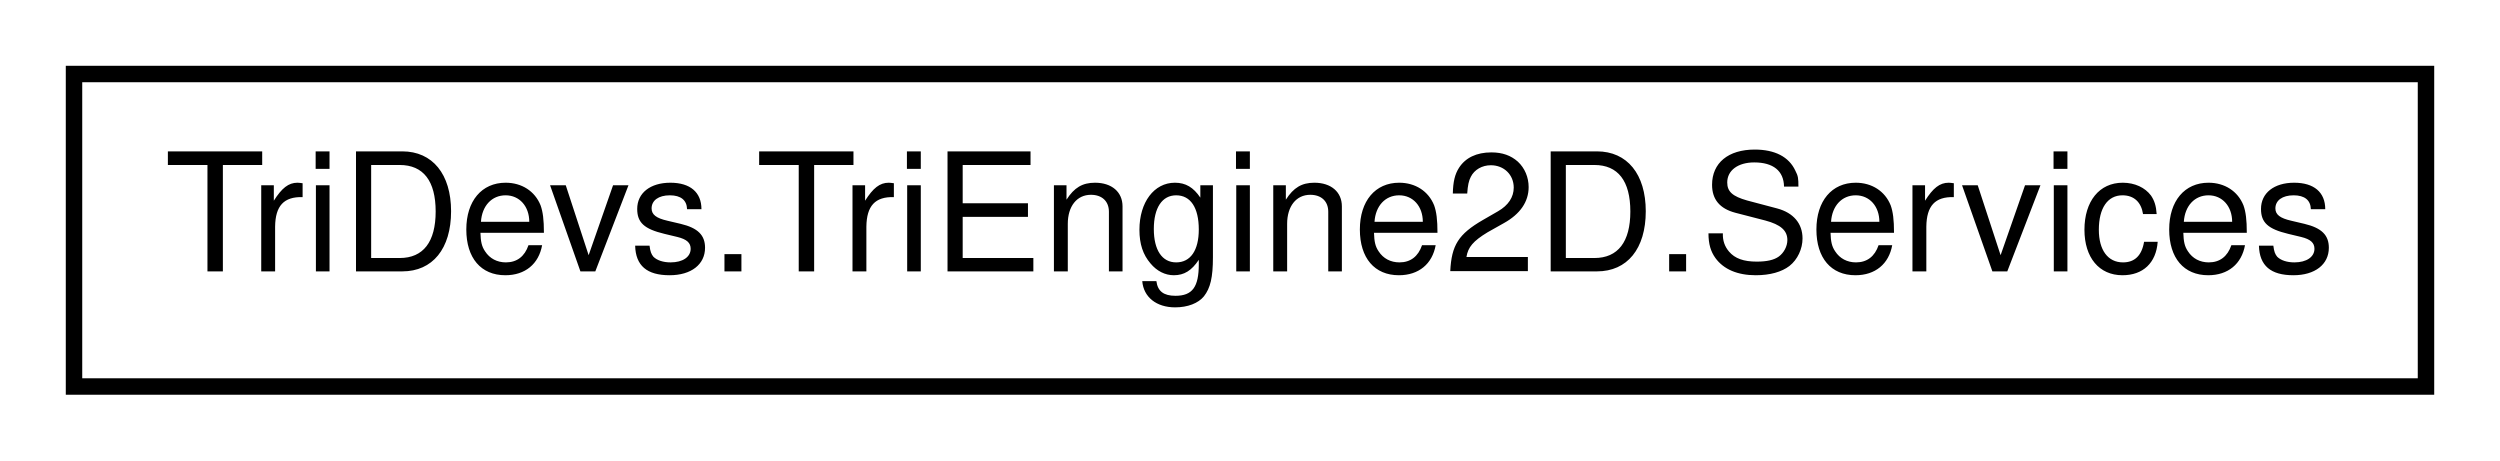
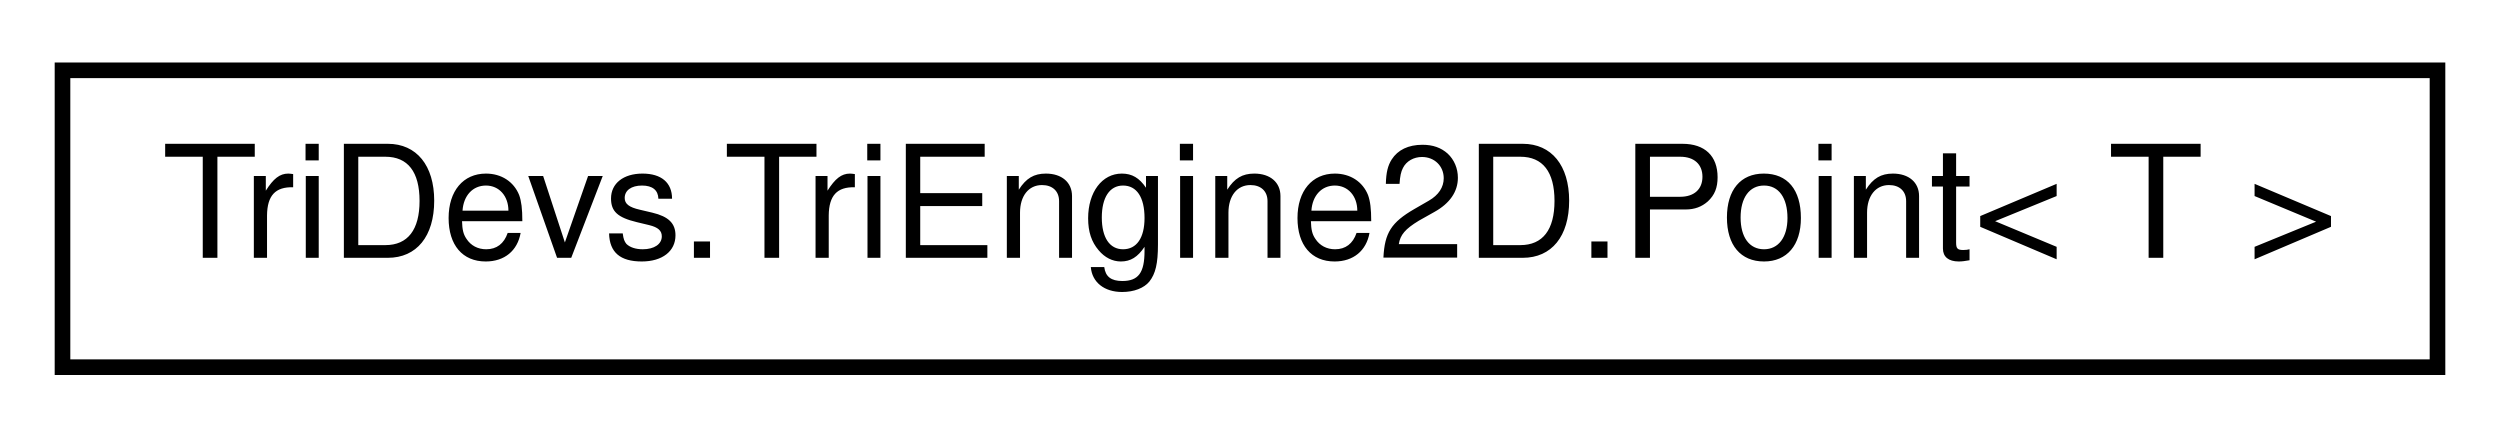
- <svg xmlns="http://www.w3.org/2000/svg" xmlns:xlink="http://www.w3.org/1999/xlink" width="152pt" height="28pt" viewBox="0.00 0.00 152.00 28.00">
+ <svg xmlns="http://www.w3.org/2000/svg" xmlns:xlink="http://www.w3.org/1999/xlink" width="160pt" height="28pt" viewBox="0.00 0.00 160.00 28.00">
  <g id="graph0" class="graph" transform="scale(1 1) rotate(0) translate(4 24)">
-     <polygon fill="white" stroke="white" points="-4,5 -4,-24 149,-24 149,5 -4,5" />
+     <polygon fill="white" stroke="white" points="-4,5 -4,-24 157,-24 157,5 -4,5" />
    <g id="node1" class="node">
      <g id="a_node1">
-         <a xlink:href="class_tri_devs_1_1_tri_engine2_d_1_1_services.html" target="_top" xlink:title="Provides different game-related service interfaces. ">
-           <polygon fill="white" stroke="black" points="0.5,-0.5 0.5,-19.5 143.5,-19.5 143.5,-0.5 0.5,-0.5" />
-           <text text-anchor="middle" x="72" y="-7.5" font-family="Helvetica,sans-Serif" font-size="10.00">TriDevs.TriEngine2D.Services</text>
+         <a xlink:href="struct_tri_devs_1_1_tri_engine2_d_1_1_point_3_01_t_01_4.html" target="_top" xlink:title="A struct representing an X/Y coordinate. ">
+           <polygon fill="white" stroke="black" points="0,-0.5 0,-19.5 152,-19.5 152,-0.5 0,-0.5" />
+           <text text-anchor="middle" x="76" y="-7.5" font-family="Helvetica,sans-Serif" font-size="10.00">TriDevs.TriEngine2D.Point&lt; T &gt;</text>
        </a>
      </g>
    </g>
  </g>
</svg>
